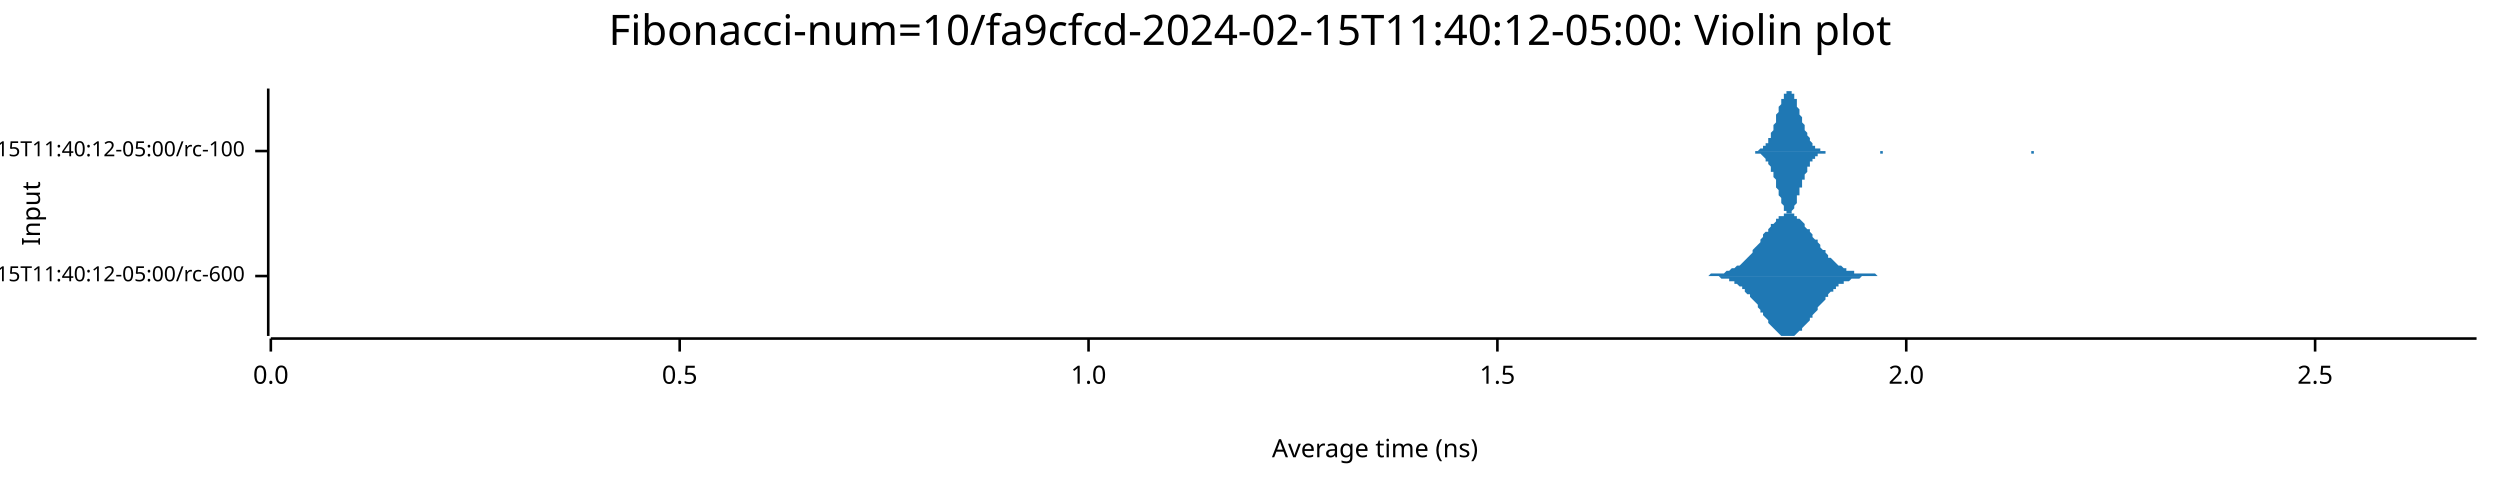
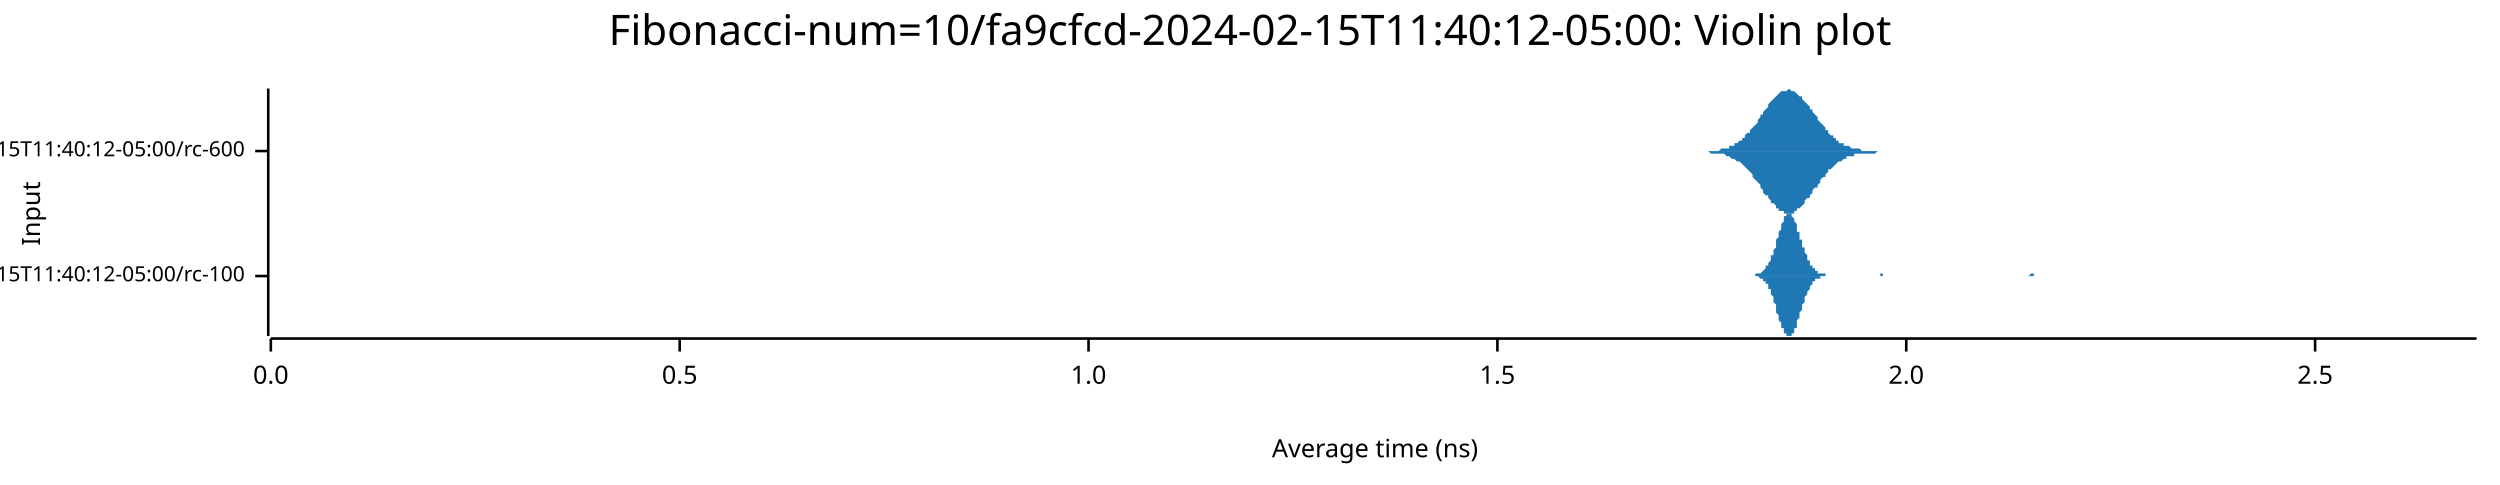
<svg xmlns="http://www.w3.org/2000/svg" width="960" height="186" viewBox="0 0 960 186">
  <text x="480" y="5" dy="0.76em" text-anchor="middle" font-family="sans-serif" font-size="16.129" opacity="1" fill="#000000">
Fibonacci-num=10/fa9cfcd-2024-02-15T11:40:12-05:00: Violin plot
</text>
  <text x="8" y="82" dy="0.76em" text-anchor="middle" font-family="sans-serif" font-size="9.677" opacity="1" fill="#000000" transform="rotate(270, 8, 82)">
Input
</text>
  <text x="528" y="178" dy="-0.5ex" text-anchor="middle" font-family="sans-serif" font-size="9.677" opacity="1" fill="#000000">
Average time (ns)
</text>
  <polyline fill="none" opacity="1" stroke="#000000" stroke-width="1" points="103,34 103,129 " />
  <text x="94" y="106" dy="0.5ex" text-anchor="end" font-family="sans-serif" font-size="8.065" opacity="1" fill="#000000">
- Fibonacci-num=10/fa9cfcd-2024-02-15T11:40:12-05:00/rc-600
+ Fibonacci-num=10/fa9cfcd-2024-02-15T11:40:12-05:00/rc-100
</text>
  <polyline fill="none" opacity="1" stroke="#000000" stroke-width="1" points="98,106 103,106 " />
  <text x="94" y="58" dy="0.5ex" text-anchor="end" font-family="sans-serif" font-size="8.065" opacity="1" fill="#000000">
- Fibonacci-num=10/fa9cfcd-2024-02-15T11:40:12-05:00/rc-100
+ Fibonacci-num=10/fa9cfcd-2024-02-15T11:40:12-05:00/rc-600
</text>
  <polyline fill="none" opacity="1" stroke="#000000" stroke-width="1" points="98,58 103,58 " />
  <polyline fill="none" opacity="1" stroke="#000000" stroke-width="1" points="104,130 951,130 " />
  <text x="104" y="140" dy="0.76em" text-anchor="middle" font-family="sans-serif" font-size="9.677" opacity="1" fill="#000000">
0.0
</text>
  <polyline fill="none" opacity="1" stroke="#000000" stroke-width="1" points="104,130 104,135 " />
  <text x="261" y="140" dy="0.76em" text-anchor="middle" font-family="sans-serif" font-size="9.677" opacity="1" fill="#000000">
0.5
</text>
  <polyline fill="none" opacity="1" stroke="#000000" stroke-width="1" points="261,130 261,135 " />
  <text x="418" y="140" dy="0.76em" text-anchor="middle" font-family="sans-serif" font-size="9.677" opacity="1" fill="#000000">
1.0
</text>
  <polyline fill="none" opacity="1" stroke="#000000" stroke-width="1" points="418,130 418,135 " />
  <text x="575" y="140" dy="0.76em" text-anchor="middle" font-family="sans-serif" font-size="9.677" opacity="1" fill="#000000">
1.5
</text>
  <polyline fill="none" opacity="1" stroke="#000000" stroke-width="1" points="575,130 575,135 " />
  <text x="732" y="140" dy="0.76em" text-anchor="middle" font-family="sans-serif" font-size="9.677" opacity="1" fill="#000000">
2.0
</text>
  <polyline fill="none" opacity="1" stroke="#000000" stroke-width="1" points="732,130 732,135 " />
  <text x="889" y="140" dy="0.76em" text-anchor="middle" font-family="sans-serif" font-size="9.677" opacity="1" fill="#000000">
2.5
</text>
  <polyline fill="none" opacity="1" stroke="#000000" stroke-width="1" points="889,130 889,135 " />
-   <polygon opacity="1" fill="#1F78B4" points="655,106 656,106 656,106 657,105 657,105 658,105 659,105 659,105 660,105 660,105 661,105 661,105 662,105 663,104 663,104 664,104 664,104 665,103 666,103 666,103 667,102 667,102 668,102 669,101 669,101 670,100 670,100 671,99 672,98 672,98 673,97 673,96 674,95 675,94 675,94 676,93 676,92 677,91 677,90 678,89 679,89 679,88 680,87 680,86 681,86 682,85 682,84 683,84 683,83 684,83 685,83 685,82 686,82 686,82 687,82 688,82 688,82 689,82 689,83 690,83 690,84 691,84 692,85 692,85 693,86 693,87 694,88 695,88 695,89 696,90 696,91 697,92 698,92 698,93 699,94 699,95 700,96 701,96 701,97 702,98 702,99 703,99 704,100 704,100 705,101 705,101 706,102 706,102 707,102 708,103 708,103 709,103 709,104 710,104 711,104 711,104 712,104 712,105 713,105 714,105 714,105 715,105 715,105 716,105 717,105 717,105 718,105 718,105 719,105 720,105 720,105 721,106 721,106 722,106 722,106 723,106 724,106 724,106 725,106 725,106 726,106 727,106 727,106 728,106 728,106 729,106 730,106 730,106 731,106 731,106 732,106 733,106 733,106 734,106 734,106 735,106 736,106 736,106 737,106 737,106 738,106 738,106 739,106 740,106 740,106 741,106 741,106 742,106 743,106 743,106 744,106 744,106 745,106 746,106 746,106 747,106 747,106 748,106 749,106 749,106 750,106 750,106 751,106 752,106 752,106 753,106 753,106 754,106 754,106 755,106 756,106 756,106 757,106 757,106 758,106 759,106 759,106 760,106 760,106 761,106 762,106 762,106 763,106 763,106 764,106 765,106 765,106 766,106 766,106 767,106 767,106 768,106 769,106 769,106 770,106 770,106 771,106 772,106 772,106 773,106 773,106 774,106 775,106 775,106 776,106 776,106 777,106 778,106 778,106 779,106 779,106 780,106 781,106 781,106 782,106 782,106 783,106 783,106 784,106 785,106 785,106 786,106 786,106 787,106 788,106 788,106 789,106 789,106 790,106 791,106 791,106 792,106 792,106 793,106 794,106 794,106 795,106 795,106 796,106 797,106 797,106 798,106 798,106 799,106 799,106 800,106 801,106 801,106 802,106 802,106 803,106 804,106 804,106 805,106 805,106 806,106 807,106 807,106 808,106 808,106 809,106 810,106 810,106 811,106 811,106 812,106 813,106 813,106 814,106 814,106 815,106 815,106 816,106 817,106 817,106 818,106 818,106 819,106 820,106 820,106 821,106 821,106 822,106 823,106 823,106 824,106 824,106 825,106 826,106 826,106 827,106 827,106 828,106 828,106 829,106 830,106 830,106 831,106 831,106 832,106 833,106 833,106 834,106 834,106 835,106 836,106 836,106 837,106 837,106 838,106 839,106 839,106 840,106 840,106 841,106 842,106 842,106 843,106 843,106 844,106 844,106 845,106 846,106 846,106 847,106 847,106 848,106 849,106 849,106 850,106 850,106 851,106 852,106 852,106 853,106 853,106 854,106 855,106 855,106 856,106 856,106 857,106 858,106 858,106 859,106 859,106 860,106 860,106 861,106 862,106 862,106 863,106 863,106 864,106 865,106 865,106 866,106 866,106 867,106 868,106 868,106 869,106 869,106 870,106 871,106 871,106 872,106 872,106 873,106 874,106 874,106 875,106 875,106 876,106 876,106 877,106 878,106 878,106 879,106 879,106 880,106 881,106 881,106 882,106 882,106 883,106 884,106 884,106 885,106 885,106 886,106 887,106 887,106 888,106 888,106 889,106 889,106 890,106 891,106 891,106 892,106 892,106 893,106 894,106 894,106 895,106 895,106 896,106 897,106 897,106 898,106 898,106 899,106 900,106 900,106 901,106 901,106 902,106 903,106 903,106 904,106 904,106 905,106 905,106 906,106 907,106 907,106 908,106 908,106 909,106 910,106 910,106 911,106 911,106 912,106 913,106 913,106 914,106 914,106 915,106 916,106 916,106 917,106 917,106 918,106 919,106 919,106 920,106 920,106 921,106 921,106 922,106 923,106 923,106 924,106 924,106 925,106 926,106 926,106 927,106 927,106 928,106 929,106 929,106 930,106 930,106 931,106 932,106 932,106 933,106 933,106 934,106 935,106 935,106 936,106 936,106 937,106 937,106 938,106 939,106 939,106 940,106 940,106 941,106 942,106 942,106 943,106 943,106 944,106 945,106 945,106 946,106 946,106 947,106 948,106 948,106 949,106 949,106 950,106 951,106 951,106 655,106 " />
-   <polygon opacity="1" fill="#1F78B4" points="655,106 656,106 656,106 657,106 657,106 658,106 659,106 659,106 660,106 660,106 661,107 661,107 662,107 663,107 663,107 664,107 664,108 665,108 666,108 666,109 667,109 667,109 668,110 669,110 669,111 670,111 670,112 671,113 672,113 672,114 673,115 673,115 674,116 675,117 675,118 676,119 676,120 677,120 677,121 678,122 679,123 679,124 680,125 680,125 681,126 682,127 682,127 683,128 683,128 684,129 685,129 685,129 686,129 686,129 687,129 688,129 688,129 689,129 689,129 690,128 690,128 691,127 692,127 692,126 693,125 693,125 694,124 695,123 695,122 696,122 696,121 697,120 698,119 698,118 699,117 699,117 700,116 701,115 701,114 702,114 702,113 703,112 704,112 704,111 705,111 705,110 706,110 706,109 707,109 708,109 708,108 709,108 709,108 710,108 711,107 711,107 712,107 712,107 713,107 714,107 714,107 715,106 715,106 716,106 717,106 717,106 718,106 718,106 719,106 720,106 720,106 721,106 721,106 722,106 722,106 723,106 724,106 724,106 725,106 725,106 726,106 727,106 727,106 728,106 728,106 729,106 730,106 730,106 731,106 731,106 732,106 733,106 733,106 734,106 734,106 735,106 736,106 736,106 737,106 737,106 738,106 738,106 739,106 740,106 740,106 741,106 741,106 742,106 743,106 743,106 744,106 744,106 745,106 746,106 746,106 747,106 747,106 748,106 749,106 749,106 750,106 750,106 751,106 752,106 752,106 753,106 753,106 754,106 754,106 755,106 756,106 756,106 757,106 757,106 758,106 759,106 759,106 760,106 760,106 761,106 762,106 762,106 763,106 763,106 764,106 765,106 765,106 766,106 766,106 767,106 767,106 768,106 769,106 769,106 770,106 770,106 771,106 772,106 772,106 773,106 773,106 774,106 775,106 775,106 776,106 776,106 777,106 778,106 778,106 779,106 779,106 780,106 781,106 781,106 782,106 782,106 783,106 783,106 784,106 785,106 785,106 786,106 786,106 787,106 788,106 788,106 789,106 789,106 790,106 791,106 791,106 792,106 792,106 793,106 794,106 794,106 795,106 795,106 796,106 797,106 797,106 798,106 798,106 799,106 799,106 800,106 801,106 801,106 802,106 802,106 803,106 804,106 804,106 805,106 805,106 806,106 807,106 807,106 808,106 808,106 809,106 810,106 810,106 811,106 811,106 812,106 813,106 813,106 814,106 814,106 815,106 815,106 816,106 817,106 817,106 818,106 818,106 819,106 820,106 820,106 821,106 821,106 822,106 823,106 823,106 824,106 824,106 825,106 826,106 826,106 827,106 827,106 828,106 828,106 829,106 830,106 830,106 831,106 831,106 832,106 833,106 833,106 834,106 834,106 835,106 836,106 836,106 837,106 837,106 838,106 839,106 839,106 840,106 840,106 841,106 842,106 842,106 843,106 843,106 844,106 844,106 845,106 846,106 846,106 847,106 847,106 848,106 849,106 849,106 850,106 850,106 851,106 852,106 852,106 853,106 853,106 854,106 855,106 855,106 856,106 856,106 857,106 858,106 858,106 859,106 859,106 860,106 860,106 861,106 862,106 862,106 863,106 863,106 864,106 865,106 865,106 866,106 866,106 867,106 868,106 868,106 869,106 869,106 870,106 871,106 871,106 872,106 872,106 873,106 874,106 874,106 875,106 875,106 876,106 876,106 877,106 878,106 878,106 879,106 879,106 880,106 881,106 881,106 882,106 882,106 883,106 884,106 884,106 885,106 885,106 886,106 887,106 887,106 888,106 888,106 889,106 889,106 890,106 891,106 891,106 892,106 892,106 893,106 894,106 894,106 895,106 895,106 896,106 897,106 897,106 898,106 898,106 899,106 900,106 900,106 901,106 901,106 902,106 903,106 903,106 904,106 904,106 905,106 905,106 906,106 907,106 907,106 908,106 908,106 909,106 910,106 910,106 911,106 911,106 912,106 913,106 913,106 914,106 914,106 915,106 916,106 916,106 917,106 917,106 918,106 919,106 919,106 920,106 920,106 921,106 921,106 922,106 923,106 923,106 924,106 924,106 925,106 926,106 926,106 927,106 927,106 928,106 929,106 929,106 930,106 930,106 931,106 932,106 932,106 933,106 933,106 934,106 935,106 935,106 936,106 936,106 937,106 937,106 938,106 939,106 939,106 940,106 940,106 941,106 942,106 942,106 943,106 943,106 944,106 945,106 945,106 946,106 946,106 947,106 948,106 948,106 949,106 949,106 950,106 951,106 951,106 655,106 " />
-   <polygon opacity="1" fill="#1F78B4" points="672,58 672,58 673,58 673,58 673,58 673,58 674,58 674,58 674,58 674,58 674,58 675,58 675,58 675,58 675,58 676,57 676,57 676,57 676,57 677,57 677,57 677,56 677,56 678,56 678,56 678,55 678,55 679,55 679,54 679,54 679,53 680,53 680,52 680,51 680,51 681,50 681,50 681,49 681,48 682,47 682,47 682,46 682,45 682,44 683,43 683,43 683,42 683,41 684,40 684,40 684,39 684,38 685,38 685,37 685,36 685,36 686,36 686,35 686,35 686,35 687,35 687,34 687,35 687,35 688,35 688,35 688,35 688,36 689,36 689,36 689,37 689,38 690,38 690,39 690,40 690,40 690,41 691,42 691,43 691,43 691,44 692,45 692,46 692,46 692,47 693,48 693,49 693,49 693,50 694,51 694,51 694,52 694,52 695,53 695,53 695,54 695,54 696,55 696,55 696,55 696,56 697,56 697,56 697,56 697,57 698,57 698,57 698,57 698,57 698,57 699,57 699,58 699,58 699,58 700,58 700,58 700,58 700,58 701,58 701,58 701,58 701,58 702,58 702,58 702,58 702,58 703,58 703,58 703,58 703,58 704,58 704,58 704,58 704,58 705,58 705,58 705,58 705,58 706,58 706,58 706,58 706,58 706,58 707,58 707,58 707,58 707,58 708,58 708,58 708,58 708,58 709,58 709,58 709,58 709,58 710,58 710,58 710,58 710,58 711,58 711,58 711,58 711,58 712,58 712,58 712,58 712,58 713,58 713,58 713,58 713,58 714,58 714,58 714,58 714,58 714,58 715,58 715,58 715,58 715,58 716,58 716,58 716,58 716,58 717,58 717,58 717,58 717,58 718,58 718,58 718,58 718,58 719,58 719,58 719,58 719,58 720,58 720,58 720,58 720,58 721,58 721,58 721,58 721,58 722,58 722,58 722,58 722,58 722,58 723,58 723,58 723,58 723,58 724,58 724,58 724,58 724,58 725,58 725,58 725,58 725,58 726,58 726,58 726,58 726,58 727,58 727,58 727,58 727,58 728,58 728,58 728,58 728,58 729,58 729,58 729,58 729,58 730,58 730,58 730,58 730,58 730,58 731,58 731,58 731,58 731,58 732,58 732,58 732,58 732,58 733,58 733,58 733,58 733,58 734,58 734,58 734,58 734,58 735,58 735,58 735,58 735,58 736,58 736,58 736,58 736,58 737,58 737,58 737,58 737,58 738,58 738,58 738,58 738,58 738,58 739,58 739,58 739,58 739,58 740,58 740,58 740,58 740,58 741,58 741,58 741,58 741,58 742,58 742,58 742,58 742,58 743,58 743,58 743,58 743,58 744,58 744,58 744,58 744,58 745,58 745,58 745,58 745,58 746,58 746,58 746,58 746,58 747,58 747,58 747,58 747,58 747,58 748,58 748,58 748,58 748,58 749,58 749,58 749,58 749,58 750,58 750,58 750,58 750,58 751,58 751,58 751,58 751,58 752,58 752,58 752,58 752,58 753,58 753,58 753,58 753,58 754,58 754,58 754,58 754,58 755,58 755,58 755,58 755,58 755,58 756,58 756,58 756,58 756,58 757,58 757,58 757,58 757,58 758,58 758,58 758,58 758,58 759,58 759,58 759,58 759,58 760,58 760,58 760,58 760,58 761,58 761,58 761,58 761,58 762,58 762,58 762,58 762,58 763,58 763,58 763,58 763,58 763,58 764,58 764,58 764,58 764,58 765,58 765,58 765,58 765,58 766,58 766,58 766,58 766,58 767,58 767,58 767,58 767,58 768,58 768,58 768,58 768,58 769,58 769,58 769,58 769,58 770,58 770,58 770,58 770,58 771,58 771,58 771,58 771,58 771,58 772,58 772,58 772,58 772,58 773,58 773,58 773,58 773,58 774,58 774,58 774,58 774,58 775,58 775,58 775,58 775,58 776,58 776,58 776,58 776,58 777,58 777,58 777,58 777,58 778,58 778,58 778,58 778,58 779,58 779,58 779,58 779,58 779,58 780,58 780,58 780,58 780,58 781,58 781,58 781,58 781,58 782,58 782,58 782,58 782,58 783,58 783,58 783,58 783,58 784,58 784,58 784,58 784,58 785,58 785,58 785,58 785,58 786,58 786,58 786,58 786,58 787,58 787,58 787,58 787,58 787,58 788,58 788,58 788,58 788,58 789,58 789,58 789,58 789,58 790,58 790,58 790,58 790,58 791,58 791,58 791,58 791,58 792,58 792,58 792,58 792,58 793,58 793,58 793,58 793,58 672,58 " />
-   <polygon opacity="1" fill="#1F78B4" points="672,58 672,58 673,58 673,58 673,58 673,58 674,58 674,58 674,59 674,59 674,59 675,59 675,59 675,59 675,59 676,59 676,59 676,59 676,59 677,60 677,60 677,60 677,60 678,61 678,61 678,61 678,62 679,62 679,62 679,63 679,63 680,64 680,64 680,65 680,66 681,66 681,67 681,68 681,68 682,69 682,70 682,71 682,71 682,72 683,73 683,74 683,75 683,75 684,76 684,77 684,78 684,78 685,79 685,80 685,80 685,81 686,81 686,81 686,82 686,82 687,82 687,82 687,82 687,82 688,82 688,82 688,81 688,81 689,80 689,80 689,79 689,79 690,78 690,78 690,77 690,76 690,75 691,75 691,74 691,73 691,72 692,72 692,71 692,70 692,69 693,69 693,68 693,67 693,67 694,66 694,65 694,65 694,64 695,64 695,63 695,63 695,62 696,62 696,62 696,61 696,61 697,61 697,60 697,60 697,60 698,60 698,60 698,59 698,59 698,59 699,59 699,59 699,59 699,59 700,59 700,59 700,59 700,59 701,59 701,59 701,58 701,58 702,58 702,58 702,58 702,58 703,58 703,58 703,58 703,58 704,58 704,58 704,58 704,58 705,58 705,58 705,58 705,58 706,58 706,58 706,58 706,58 706,58 707,58 707,58 707,58 707,58 708,58 708,58 708,58 708,58 709,58 709,58 709,58 709,58 710,58 710,58 710,58 710,58 711,58 711,58 711,58 711,58 712,58 712,58 712,58 712,58 713,58 713,58 713,58 713,58 714,58 714,58 714,58 714,58 714,58 715,58 715,58 715,58 715,58 716,58 716,58 716,58 716,58 717,58 717,58 717,58 717,58 718,58 718,58 718,58 718,58 719,58 719,58 719,58 719,58 720,58 720,58 720,58 720,58 721,58 721,58 721,58 721,58 722,58 722,58 722,58 722,59 722,59 723,59 723,58 723,58 723,58 724,58 724,58 724,58 724,58 725,58 725,58 725,58 725,58 726,58 726,58 726,58 726,58 727,58 727,58 727,58 727,58 728,58 728,58 728,58 728,58 729,58 729,58 729,58 729,58 730,58 730,58 730,58 730,58 730,58 731,58 731,58 731,58 731,58 732,58 732,58 732,58 732,58 733,58 733,58 733,58 733,58 734,58 734,58 734,58 734,58 735,58 735,58 735,58 735,58 736,58 736,58 736,58 736,58 737,58 737,58 737,58 737,58 738,58 738,58 738,58 738,58 738,58 739,58 739,58 739,58 739,58 740,58 740,58 740,58 740,58 741,58 741,58 741,58 741,58 742,58 742,58 742,58 742,58 743,58 743,58 743,58 743,58 744,58 744,58 744,58 744,58 745,58 745,58 745,58 745,58 746,58 746,58 746,58 746,58 747,58 747,58 747,58 747,58 747,58 748,58 748,58 748,58 748,58 749,58 749,58 749,58 749,58 750,58 750,58 750,58 750,58 751,58 751,58 751,58 751,58 752,58 752,58 752,58 752,58 753,58 753,58 753,58 753,58 754,58 754,58 754,58 754,58 755,58 755,58 755,58 755,58 755,58 756,58 756,58 756,58 756,58 757,58 757,58 757,58 757,58 758,58 758,58 758,58 758,58 759,58 759,58 759,58 759,58 760,58 760,58 760,58 760,58 761,58 761,58 761,58 761,58 762,58 762,58 762,58 762,58 763,58 763,58 763,58 763,58 763,58 764,58 764,58 764,58 764,58 765,58 765,58 765,58 765,58 766,58 766,58 766,58 766,58 767,58 767,58 767,58 767,58 768,58 768,58 768,58 768,58 769,58 769,58 769,58 769,58 770,58 770,58 770,58 770,58 771,58 771,58 771,58 771,58 771,58 772,58 772,58 772,58 772,58 773,58 773,58 773,58 773,58 774,58 774,58 774,58 774,58 775,58 775,58 775,58 775,58 776,58 776,58 776,58 776,58 777,58 777,58 777,58 777,58 778,58 778,58 778,58 778,58 779,58 779,58 779,58 779,58 779,58 780,58 780,59 780,59 780,59 781,59 781,58 781,58 781,58 782,58 782,58 782,58 782,58 783,58 783,58 783,58 783,58 784,58 784,58 784,58 784,58 785,58 785,58 785,58 785,58 786,58 786,58 786,58 786,58 787,58 787,58 787,58 787,58 787,58 788,58 788,58 788,58 788,58 789,58 789,58 789,58 789,58 790,58 790,58 790,58 790,58 791,58 791,58 791,58 791,58 792,58 792,58 792,58 792,58 793,58 793,58 793,58 793,58 672,58 " />
+   <polygon opacity="1" fill="#1F78B4" points="672,106 672,106 673,106 673,106 673,106 673,106 674,106 674,106 674,105 674,105 674,105 675,105 675,105 675,105 675,105 676,105 676,105 676,105 676,105 677,104 677,104 677,104 677,104 678,103 678,103 678,103 678,102 679,102 679,102 679,101 679,101 680,100 680,100 680,99 680,98 681,98 681,97 681,96 681,96 682,95 682,94 682,93 682,93 682,92 683,91 683,90 683,89 683,89 684,88 684,87 684,86 684,86 685,85 685,84 685,84 685,83 686,83 686,83 686,82 686,82 687,82 687,82 687,82 687,82 688,82 688,82 688,83 688,83 689,84 689,84 689,85 689,85 690,86 690,86 690,87 690,88 690,89 691,89 691,90 691,91 691,92 692,92 692,93 692,94 692,95 693,95 693,96 693,97 693,97 694,98 694,99 694,99 694,100 695,100 695,101 695,101 695,102 696,102 696,102 696,103 696,103 697,103 697,104 697,104 697,104 698,104 698,104 698,105 698,105 698,105 699,105 699,105 699,105 699,105 700,105 700,105 700,105 700,105 701,105 701,105 701,106 701,106 702,106 702,106 702,106 702,106 703,106 703,106 703,106 703,106 704,106 704,106 704,106 704,106 705,106 705,106 705,106 705,106 706,106 706,106 706,106 706,106 706,106 707,106 707,106 707,106 707,106 708,106 708,106 708,106 708,106 709,106 709,106 709,106 709,106 710,106 710,106 710,106 710,106 711,106 711,106 711,106 711,106 712,106 712,106 712,106 712,106 713,106 713,106 713,106 713,106 714,106 714,106 714,106 714,106 714,106 715,106 715,106 715,106 715,106 716,106 716,106 716,106 716,106 717,106 717,106 717,106 717,106 718,106 718,106 718,106 718,106 719,106 719,106 719,106 719,106 720,106 720,106 720,106 720,106 721,106 721,106 721,106 721,106 722,106 722,105 722,105 722,105 722,105 723,105 723,105 723,106 723,106 724,106 724,106 724,106 724,106 725,106 725,106 725,106 725,106 726,106 726,106 726,106 726,106 727,106 727,106 727,106 727,106 728,106 728,106 728,106 728,106 729,106 729,106 729,106 729,106 730,106 730,106 730,106 730,106 730,106 731,106 731,106 731,106 731,106 732,106 732,106 732,106 732,106 733,106 733,106 733,106 733,106 734,106 734,106 734,106 734,106 735,106 735,106 735,106 735,106 736,106 736,106 736,106 736,106 737,106 737,106 737,106 737,106 738,106 738,106 738,106 738,106 738,106 739,106 739,106 739,106 739,106 740,106 740,106 740,106 740,106 741,106 741,106 741,106 741,106 742,106 742,106 742,106 742,106 743,106 743,106 743,106 743,106 744,106 744,106 744,106 744,106 745,106 745,106 745,106 745,106 746,106 746,106 746,106 746,106 747,106 747,106 747,106 747,106 747,106 748,106 748,106 748,106 748,106 749,106 749,106 749,106 749,106 750,106 750,106 750,106 750,106 751,106 751,106 751,106 751,106 752,106 752,106 752,106 752,106 753,106 753,106 753,106 753,106 754,106 754,106 754,106 754,106 755,106 755,106 755,106 755,106 755,106 756,106 756,106 756,106 756,106 757,106 757,106 757,106 757,106 758,106 758,106 758,106 758,106 759,106 759,106 759,106 759,106 760,106 760,106 760,106 760,106 761,106 761,106 761,106 761,106 762,106 762,106 762,106 762,106 763,106 763,106 763,106 763,106 763,106 764,106 764,106 764,106 764,106 765,106 765,106 765,106 765,106 766,106 766,106 766,106 766,106 767,106 767,106 767,106 767,106 768,106 768,106 768,106 768,106 769,106 769,106 769,106 769,106 770,106 770,106 770,106 770,106 771,106 771,106 771,106 771,106 771,106 772,106 772,106 772,106 772,106 773,106 773,106 773,106 773,106 774,106 774,106 774,106 774,106 775,106 775,106 775,106 775,106 776,106 776,106 776,106 776,106 777,106 777,106 777,106 777,106 778,106 778,106 778,106 778,106 779,106 779,106 779,106 779,106 779,106 780,105 780,105 780,105 780,105 781,105 781,105 781,106 781,106 782,106 782,106 782,106 782,106 783,106 783,106 783,106 783,106 784,106 784,106 784,106 784,106 785,106 785,106 785,106 785,106 786,106 786,106 786,106 786,106 787,106 787,106 787,106 787,106 787,106 788,106 788,106 788,106 788,106 789,106 789,106 789,106 789,106 790,106 790,106 790,106 790,106 791,106 791,106 791,106 791,106 792,106 792,106 792,106 792,106 793,106 793,106 793,106 793,106 672,106 " />
+   <polygon opacity="1" fill="#1F78B4" points="672,106 672,106 673,106 673,106 673,106 673,106 674,106 674,106 674,106 674,106 674,106 675,106 675,106 675,106 675,106 676,107 676,107 676,107 676,107 677,107 677,107 677,108 677,108 678,108 678,108 678,109 678,109 679,109 679,110 679,110 679,111 680,111 680,112 680,113 680,113 681,114 681,114 681,115 681,116 682,117 682,117 682,118 682,119 682,120 683,121 683,121 683,122 683,123 684,124 684,124 684,125 684,126 685,126 685,127 685,128 685,128 686,128 686,129 686,129 686,129 687,129 687,129 687,129 687,129 688,129 688,129 688,129 688,128 689,128 689,128 689,127 689,126 690,126 690,125 690,124 690,124 690,123 691,122 691,121 691,121 691,120 692,119 692,118 692,118 692,117 693,116 693,115 693,115 693,114 694,113 694,113 694,112 694,112 695,111 695,111 695,110 695,110 696,109 696,109 696,109 696,108 697,108 697,108 697,108 697,107 698,107 698,107 698,107 698,107 698,107 699,107 699,106 699,106 699,106 700,106 700,106 700,106 700,106 701,106 701,106 701,106 701,106 702,106 702,106 702,106 702,106 703,106 703,106 703,106 703,106 704,106 704,106 704,106 704,106 705,106 705,106 705,106 705,106 706,106 706,106 706,106 706,106 706,106 707,106 707,106 707,106 707,106 708,106 708,106 708,106 708,106 709,106 709,106 709,106 709,106 710,106 710,106 710,106 710,106 711,106 711,106 711,106 711,106 712,106 712,106 712,106 712,106 713,106 713,106 713,106 713,106 714,106 714,106 714,106 714,106 714,106 715,106 715,106 715,106 715,106 716,106 716,106 716,106 716,106 717,106 717,106 717,106 717,106 718,106 718,106 718,106 718,106 719,106 719,106 719,106 719,106 720,106 720,106 720,106 720,106 721,106 721,106 721,106 721,106 722,106 722,106 722,106 722,106 722,106 723,106 723,106 723,106 723,106 724,106 724,106 724,106 724,106 725,106 725,106 725,106 725,106 726,106 726,106 726,106 726,106 727,106 727,106 727,106 727,106 728,106 728,106 728,106 728,106 729,106 729,106 729,106 729,106 730,106 730,106 730,106 730,106 730,106 731,106 731,106 731,106 731,106 732,106 732,106 732,106 732,106 733,106 733,106 733,106 733,106 734,106 734,106 734,106 734,106 735,106 735,106 735,106 735,106 736,106 736,106 736,106 736,106 737,106 737,106 737,106 737,106 738,106 738,106 738,106 738,106 738,106 739,106 739,106 739,106 739,106 740,106 740,106 740,106 740,106 741,106 741,106 741,106 741,106 742,106 742,106 742,106 742,106 743,106 743,106 743,106 743,106 744,106 744,106 744,106 744,106 745,106 745,106 745,106 745,106 746,106 746,106 746,106 746,106 747,106 747,106 747,106 747,106 747,106 748,106 748,106 748,106 748,106 749,106 749,106 749,106 749,106 750,106 750,106 750,106 750,106 751,106 751,106 751,106 751,106 752,106 752,106 752,106 752,106 753,106 753,106 753,106 753,106 754,106 754,106 754,106 754,106 755,106 755,106 755,106 755,106 755,106 756,106 756,106 756,106 756,106 757,106 757,106 757,106 757,106 758,106 758,106 758,106 758,106 759,106 759,106 759,106 759,106 760,106 760,106 760,106 760,106 761,106 761,106 761,106 761,106 762,106 762,106 762,106 762,106 763,106 763,106 763,106 763,106 763,106 764,106 764,106 764,106 764,106 765,106 765,106 765,106 765,106 766,106 766,106 766,106 766,106 767,106 767,106 767,106 767,106 768,106 768,106 768,106 768,106 769,106 769,106 769,106 769,106 770,106 770,106 770,106 770,106 771,106 771,106 771,106 771,106 771,106 772,106 772,106 772,106 772,106 773,106 773,106 773,106 773,106 774,106 774,106 774,106 774,106 775,106 775,106 775,106 775,106 776,106 776,106 776,106 776,106 777,106 777,106 777,106 777,106 778,106 778,106 778,106 778,106 779,106 779,106 779,106 779,106 779,106 780,106 780,106 780,106 780,106 781,106 781,106 781,106 781,106 782,106 782,106 782,106 782,106 783,106 783,106 783,106 783,106 784,106 784,106 784,106 784,106 785,106 785,106 785,106 785,106 786,106 786,106 786,106 786,106 787,106 787,106 787,106 787,106 787,106 788,106 788,106 788,106 788,106 789,106 789,106 789,106 789,106 790,106 790,106 790,106 790,106 791,106 791,106 791,106 791,106 792,106 792,106 792,106 792,106 793,106 793,106 793,106 793,106 672,106 " />
+   <polygon opacity="1" fill="#1F78B4" points="655,58 656,58 656,58 657,58 657,58 658,58 659,58 659,58 660,58 660,58 661,57 661,57 662,57 663,57 663,57 664,57 664,56 665,56 666,56 666,55 667,55 667,55 668,54 669,54 669,53 670,53 670,52 671,51 672,51 672,50 673,49 673,49 674,48 675,47 675,46 676,45 676,44 677,44 677,43 678,42 679,41 679,40 680,39 680,39 681,38 682,37 682,37 683,36 683,36 684,35 685,35 685,35 686,35 686,35 687,34 688,35 688,35 689,35 689,35 690,36 690,36 691,37 692,37 692,38 693,39 693,39 694,40 695,41 695,42 696,42 696,43 697,44 698,45 698,46 699,47 699,47 700,48 701,49 701,50 702,50 702,51 703,52 704,52 704,53 705,53 705,54 706,54 706,55 707,55 708,55 708,56 709,56 709,56 710,56 711,57 711,57 712,57 712,57 713,57 714,57 714,57 715,58 715,58 716,58 717,58 717,58 718,58 718,58 719,58 720,58 720,58 721,58 721,58 722,58 722,58 723,58 724,58 724,58 725,58 725,58 726,58 727,58 727,58 728,58 728,58 729,58 730,58 730,58 731,58 731,58 732,58 733,58 733,58 734,58 734,58 735,58 736,58 736,58 737,58 737,58 738,58 738,58 739,58 740,58 740,58 741,58 741,58 742,58 743,58 743,58 744,58 744,58 745,58 746,58 746,58 747,58 747,58 748,58 749,58 749,58 750,58 750,58 751,58 752,58 752,58 753,58 753,58 754,58 754,58 755,58 756,58 756,58 757,58 757,58 758,58 759,58 759,58 760,58 760,58 761,58 762,58 762,58 763,58 763,58 764,58 765,58 765,58 766,58 766,58 767,58 767,58 768,58 769,58 769,58 770,58 770,58 771,58 772,58 772,58 773,58 773,58 774,58 775,58 775,58 776,58 776,58 777,58 778,58 778,58 779,58 779,58 780,58 781,58 781,58 782,58 782,58 783,58 783,58 784,58 785,58 785,58 786,58 786,58 787,58 788,58 788,58 789,58 789,58 790,58 791,58 791,58 792,58 792,58 793,58 794,58 794,58 795,58 795,58 796,58 797,58 797,58 798,58 798,58 799,58 799,58 800,58 801,58 801,58 802,58 802,58 803,58 804,58 804,58 805,58 805,58 806,58 807,58 807,58 808,58 808,58 809,58 810,58 810,58 811,58 811,58 812,58 813,58 813,58 814,58 814,58 815,58 815,58 816,58 817,58 817,58 818,58 818,58 819,58 820,58 820,58 821,58 821,58 822,58 823,58 823,58 824,58 824,58 825,58 826,58 826,58 827,58 827,58 828,58 828,58 829,58 830,58 830,58 831,58 831,58 832,58 833,58 833,58 834,58 834,58 835,58 836,58 836,58 837,58 837,58 838,58 839,58 839,58 840,58 840,58 841,58 842,58 842,58 843,58 843,58 844,58 844,58 845,58 846,58 846,58 847,58 847,58 848,58 849,58 849,58 850,58 850,58 851,58 852,58 852,58 853,58 853,58 854,58 855,58 855,58 856,58 856,58 857,58 858,58 858,58 859,58 859,58 860,58 860,58 861,58 862,58 862,58 863,58 863,58 864,58 865,58 865,58 866,58 866,58 867,58 868,58 868,58 869,58 869,58 870,58 871,58 871,58 872,58 872,58 873,58 874,58 874,58 875,58 875,58 876,58 876,58 877,58 878,58 878,58 879,58 879,58 880,58 881,58 881,58 882,58 882,58 883,58 884,58 884,58 885,58 885,58 886,58 887,58 887,58 888,58 888,58 889,58 889,58 890,58 891,58 891,58 892,58 892,58 893,58 894,58 894,58 895,58 895,58 896,58 897,58 897,58 898,58 898,58 899,58 900,58 900,58 901,58 901,58 902,58 903,58 903,58 904,58 904,58 905,58 905,58 906,58 907,58 907,58 908,58 908,58 909,58 910,58 910,58 911,58 911,58 912,58 913,58 913,58 914,58 914,58 915,58 916,58 916,58 917,58 917,58 918,58 919,58 919,58 920,58 920,58 921,58 921,58 922,58 923,58 923,58 924,58 924,58 925,58 926,58 926,58 927,58 927,58 928,58 929,58 929,58 930,58 930,58 931,58 932,58 932,58 933,58 933,58 934,58 935,58 935,58 936,58 936,58 937,58 937,58 938,58 939,58 939,58 940,58 940,58 941,58 942,58 942,58 943,58 943,58 944,58 945,58 945,58 946,58 946,58 947,58 948,58 948,58 949,58 949,58 950,58 951,58 951,58 655,58 " />
+   <polygon opacity="1" fill="#1F78B4" points="655,58 656,58 656,58 657,59 657,59 658,59 659,59 659,59 660,59 660,59 661,59 661,59 662,59 663,60 663,60 664,60 664,60 665,61 666,61 666,61 667,62 667,62 668,62 669,63 669,63 670,64 670,64 671,65 672,66 672,66 673,67 673,68 674,69 675,70 675,70 676,71 676,72 677,73 677,74 678,75 679,75 679,76 680,77 680,78 681,78 682,79 682,80 683,80 683,81 684,81 685,81 685,82 686,82 686,82 687,82 688,82 688,82 689,82 689,81 690,81 690,80 691,80 692,79 692,79 693,78 693,77 694,76 695,76 695,75 696,74 696,73 697,72 698,72 698,71 699,70 699,69 700,68 701,68 701,67 702,66 702,65 703,65 704,64 704,64 705,63 705,63 706,62 706,62 707,62 708,61 708,61 709,61 709,60 710,60 711,60 711,60 712,60 712,59 713,59 714,59 714,59 715,59 715,59 716,59 717,59 717,59 718,59 718,59 719,59 720,59 720,59 721,58 721,58 722,58 722,58 723,58 724,58 724,58 725,58 725,58 726,58 727,58 727,58 728,58 728,58 729,58 730,58 730,58 731,58 731,58 732,58 733,58 733,58 734,58 734,58 735,58 736,58 736,58 737,58 737,58 738,58 738,58 739,58 740,58 740,58 741,58 741,58 742,58 743,58 743,58 744,58 744,58 745,58 746,58 746,58 747,58 747,58 748,58 749,58 749,58 750,58 750,58 751,58 752,58 752,58 753,58 753,58 754,58 754,58 755,58 756,58 756,58 757,58 757,58 758,58 759,58 759,58 760,58 760,58 761,58 762,58 762,58 763,58 763,58 764,58 765,58 765,58 766,58 766,58 767,58 767,58 768,58 769,58 769,58 770,58 770,58 771,58 772,58 772,58 773,58 773,58 774,58 775,58 775,58 776,58 776,58 777,58 778,58 778,58 779,58 779,58 780,58 781,58 781,58 782,58 782,58 783,58 783,58 784,58 785,58 785,58 786,58 786,58 787,58 788,58 788,58 789,58 789,58 790,58 791,58 791,58 792,58 792,58 793,58 794,58 794,58 795,58 795,58 796,58 797,58 797,58 798,58 798,58 799,58 799,58 800,58 801,58 801,58 802,58 802,58 803,58 804,58 804,58 805,58 805,58 806,58 807,58 807,58 808,58 808,58 809,58 810,58 810,58 811,58 811,58 812,58 813,58 813,58 814,58 814,58 815,58 815,58 816,58 817,58 817,58 818,58 818,58 819,58 820,58 820,58 821,58 821,58 822,58 823,58 823,58 824,58 824,58 825,58 826,58 826,58 827,58 827,58 828,58 828,58 829,58 830,58 830,58 831,58 831,58 832,58 833,58 833,58 834,58 834,58 835,58 836,58 836,58 837,58 837,58 838,58 839,58 839,58 840,58 840,58 841,58 842,58 842,58 843,58 843,58 844,58 844,58 845,58 846,58 846,58 847,58 847,58 848,58 849,58 849,58 850,58 850,58 851,58 852,58 852,58 853,58 853,58 854,58 855,58 855,58 856,58 856,58 857,58 858,58 858,58 859,58 859,58 860,58 860,58 861,58 862,58 862,58 863,58 863,58 864,58 865,58 865,58 866,58 866,58 867,58 868,58 868,58 869,58 869,58 870,58 871,58 871,58 872,58 872,58 873,58 874,58 874,58 875,58 875,58 876,58 876,58 877,58 878,58 878,58 879,58 879,58 880,58 881,58 881,58 882,58 882,58 883,58 884,58 884,58 885,58 885,58 886,58 887,58 887,58 888,58 888,58 889,58 889,58 890,58 891,58 891,58 892,58 892,58 893,58 894,58 894,58 895,58 895,58 896,58 897,58 897,58 898,58 898,58 899,58 900,58 900,58 901,58 901,58 902,58 903,58 903,58 904,58 904,58 905,58 905,58 906,58 907,58 907,58 908,58 908,58 909,58 910,58 910,58 911,58 911,58 912,58 913,58 913,58 914,58 914,58 915,58 916,58 916,58 917,58 917,58 918,58 919,58 919,58 920,58 920,58 921,58 921,58 922,58 923,58 923,58 924,58 924,58 925,58 926,58 926,58 927,58 927,58 928,58 929,58 929,58 930,58 930,58 931,58 932,58 932,58 933,58 933,58 934,58 935,58 935,58 936,58 936,58 937,58 937,58 938,58 939,58 939,58 940,58 940,58 941,58 942,58 942,58 943,58 943,58 944,58 945,58 945,58 946,58 946,58 947,58 948,58 948,58 949,58 949,58 950,58 951,58 951,58 655,58 " />
</svg>
